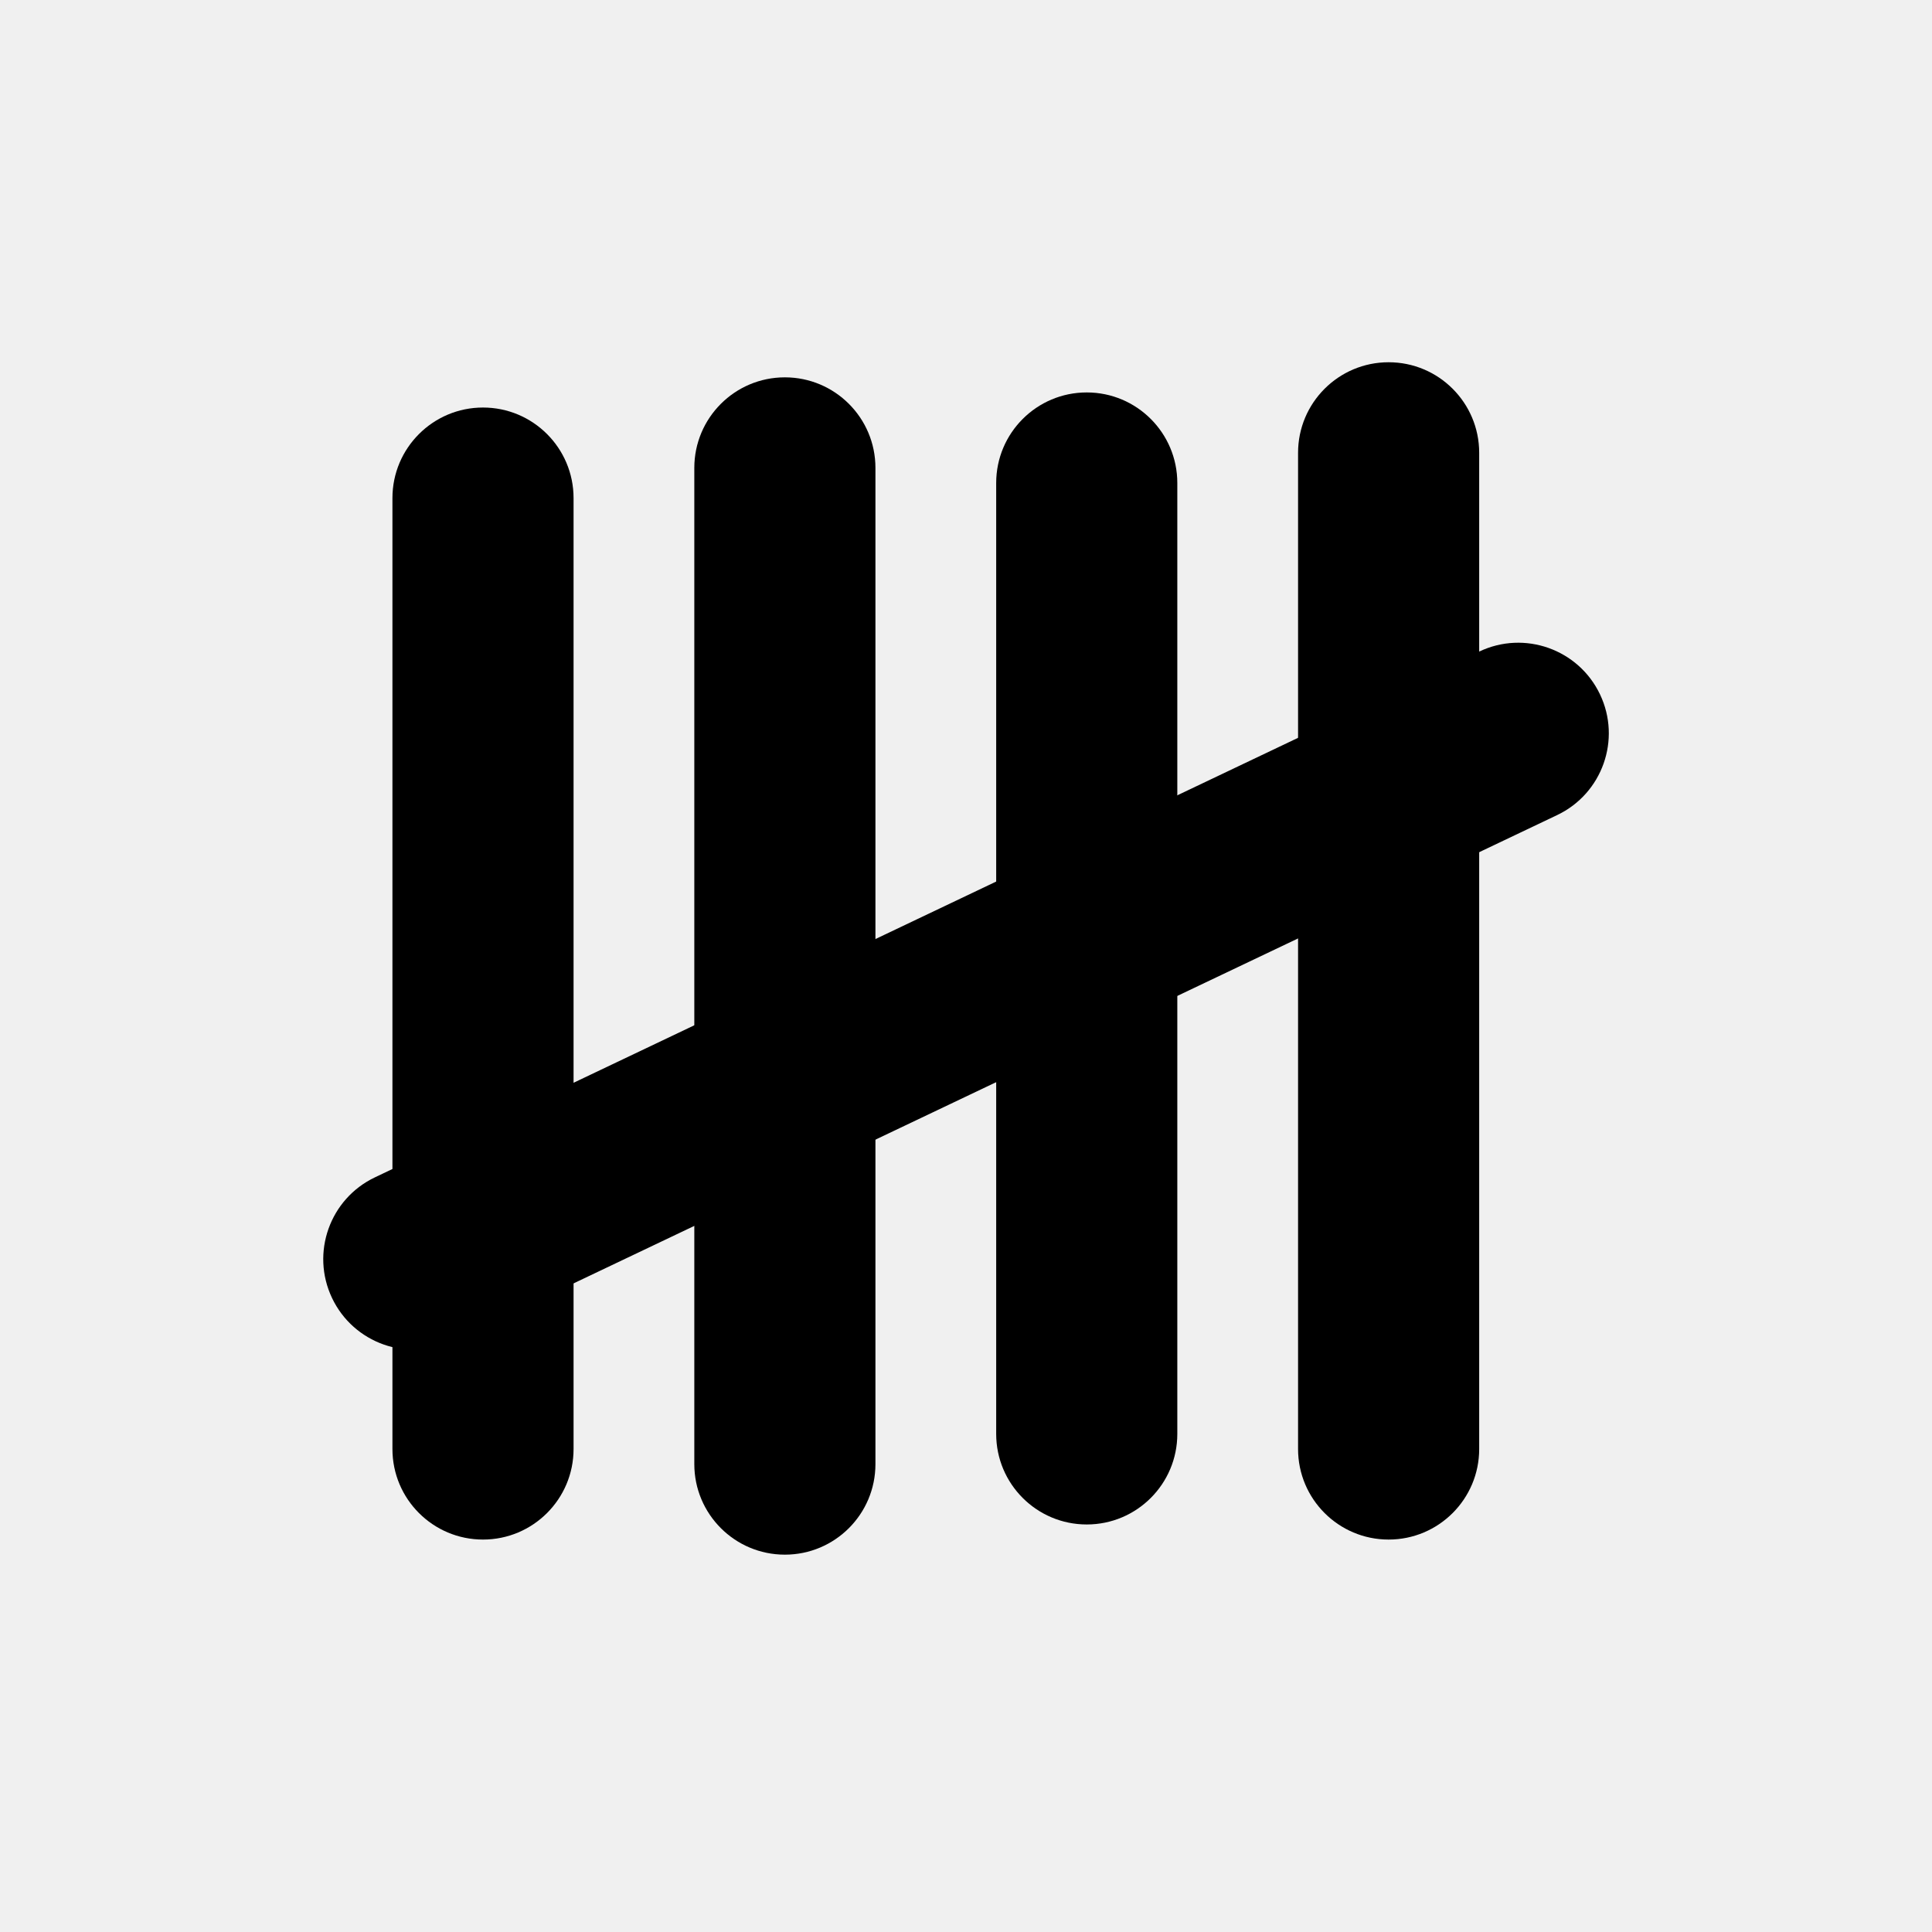
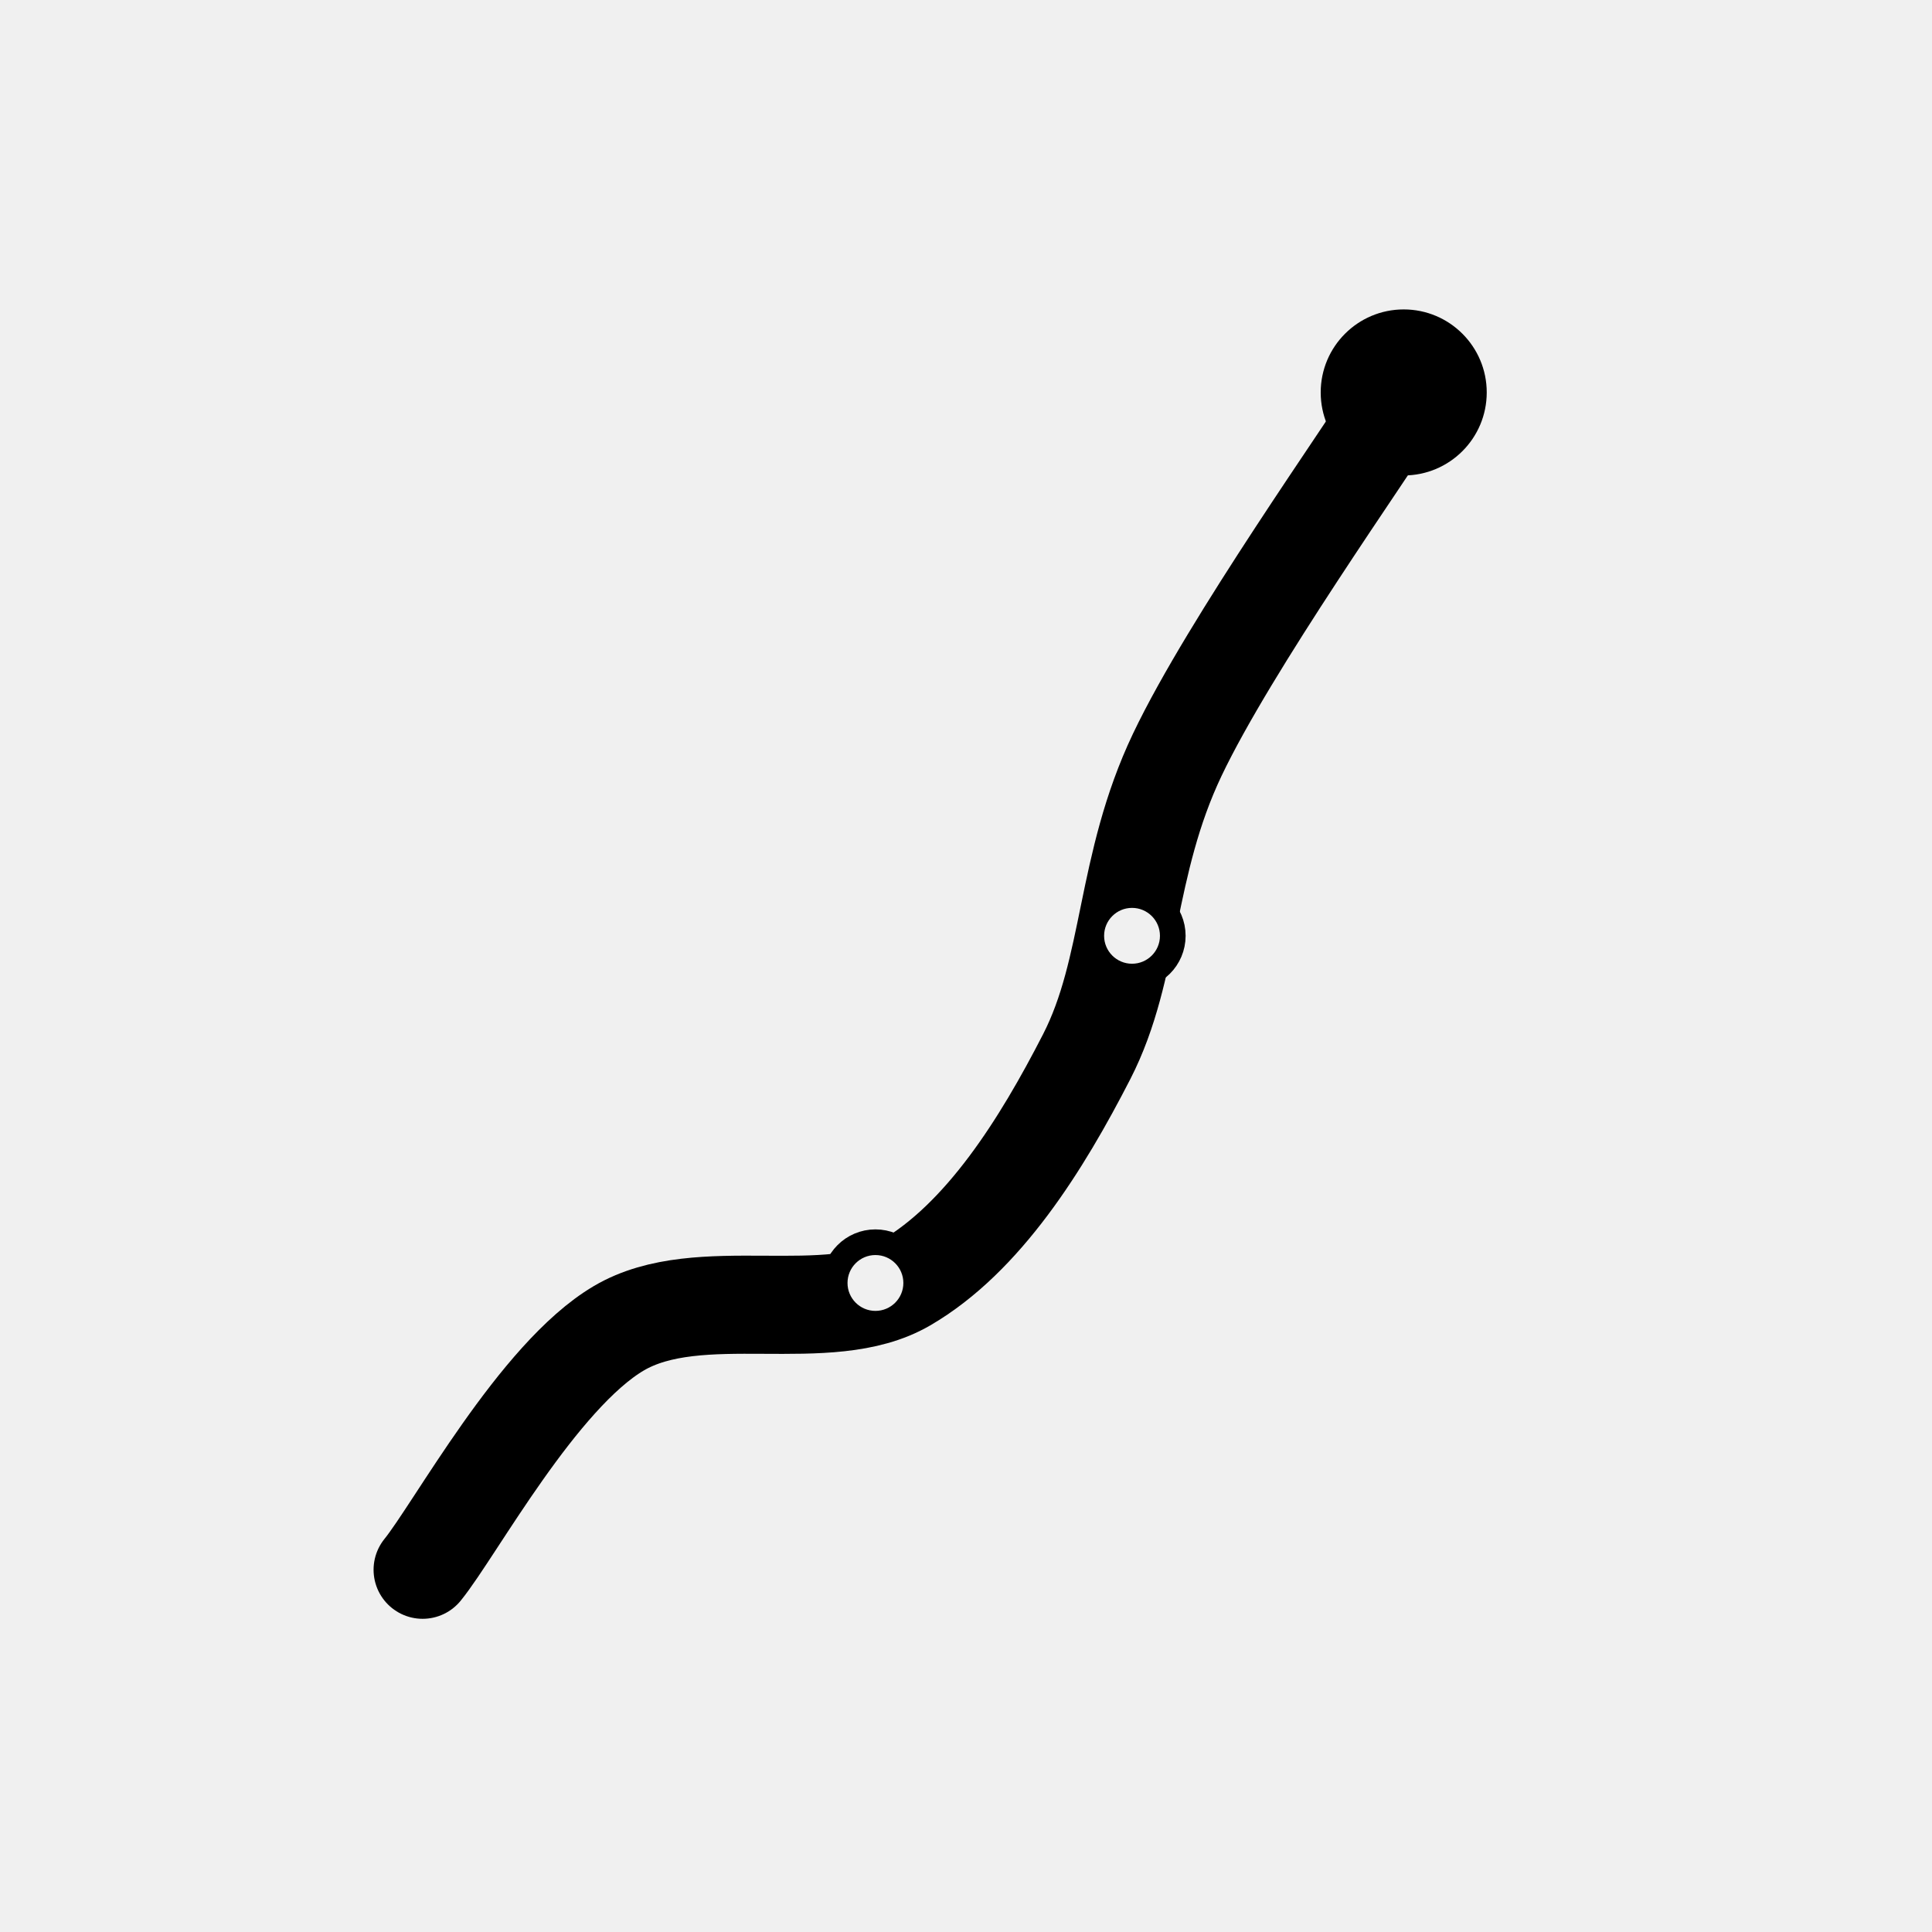
- <svg xmlns="http://www.w3.org/2000/svg" fill="#000000" width="512" height="512" viewBox="0 0 256 256">
-   <rect x="52.0" y="54" width="24" height="150" rx="12.0" fill="#000000" />
-   <rect x="92.0" y="50" width="24" height="156" rx="12.0" fill="#000000" />
-   <rect x="132.0" y="52" width="24" height="150" rx="12.0" fill="#000000" />
-   <rect x="172.0" y="48" width="24" height="156" rx="12.0" fill="#000000" />
-   <rect x="44" y="160" width="186.08" height="24" rx="12" fill="#000000" transform="rotate(-25.46 44 172)" />
+ <svg xmlns="http://www.w3.org/2000/svg" width="256" height="256" viewBox="0 0 256 256">
+   <g>
+     <defs>
+       <mask id="v">
+         <rect width="256" height="256" fill="#fff" />
+         <circle cx="116" cy="170" r="5.4" fill="#000" />
+         <circle cx="150" cy="124" r="5.4" fill="#000" />
+       </mask>
+     </defs>
+     <g mask="url(#v)">
+       <path d="M56.0 208.0C60.3 202.7 71.3 182.3 82.0 176.0C92.7 169.7 109.7 176.0 120.0 170.0C130.3 164.0 138.0 151.7 144.0 140.0C150.0 128.3 149.0 114.7 156.0 100.0C163.0 85.3 181.0 60.0 186.0 52.0" stroke="#000" stroke-width="13" stroke-linecap="round" fill="none" />
+     </g>
+     <circle cx="116" cy="170" r="5.4" fill="none" stroke="#000" stroke-width="3.4" />
+     <circle cx="150" cy="124" r="5.4" fill="none" stroke="#000" stroke-width="3.4" />
+     <circle cx="186" cy="52" r="11" fill="#000" />
+   </g>
</svg>
